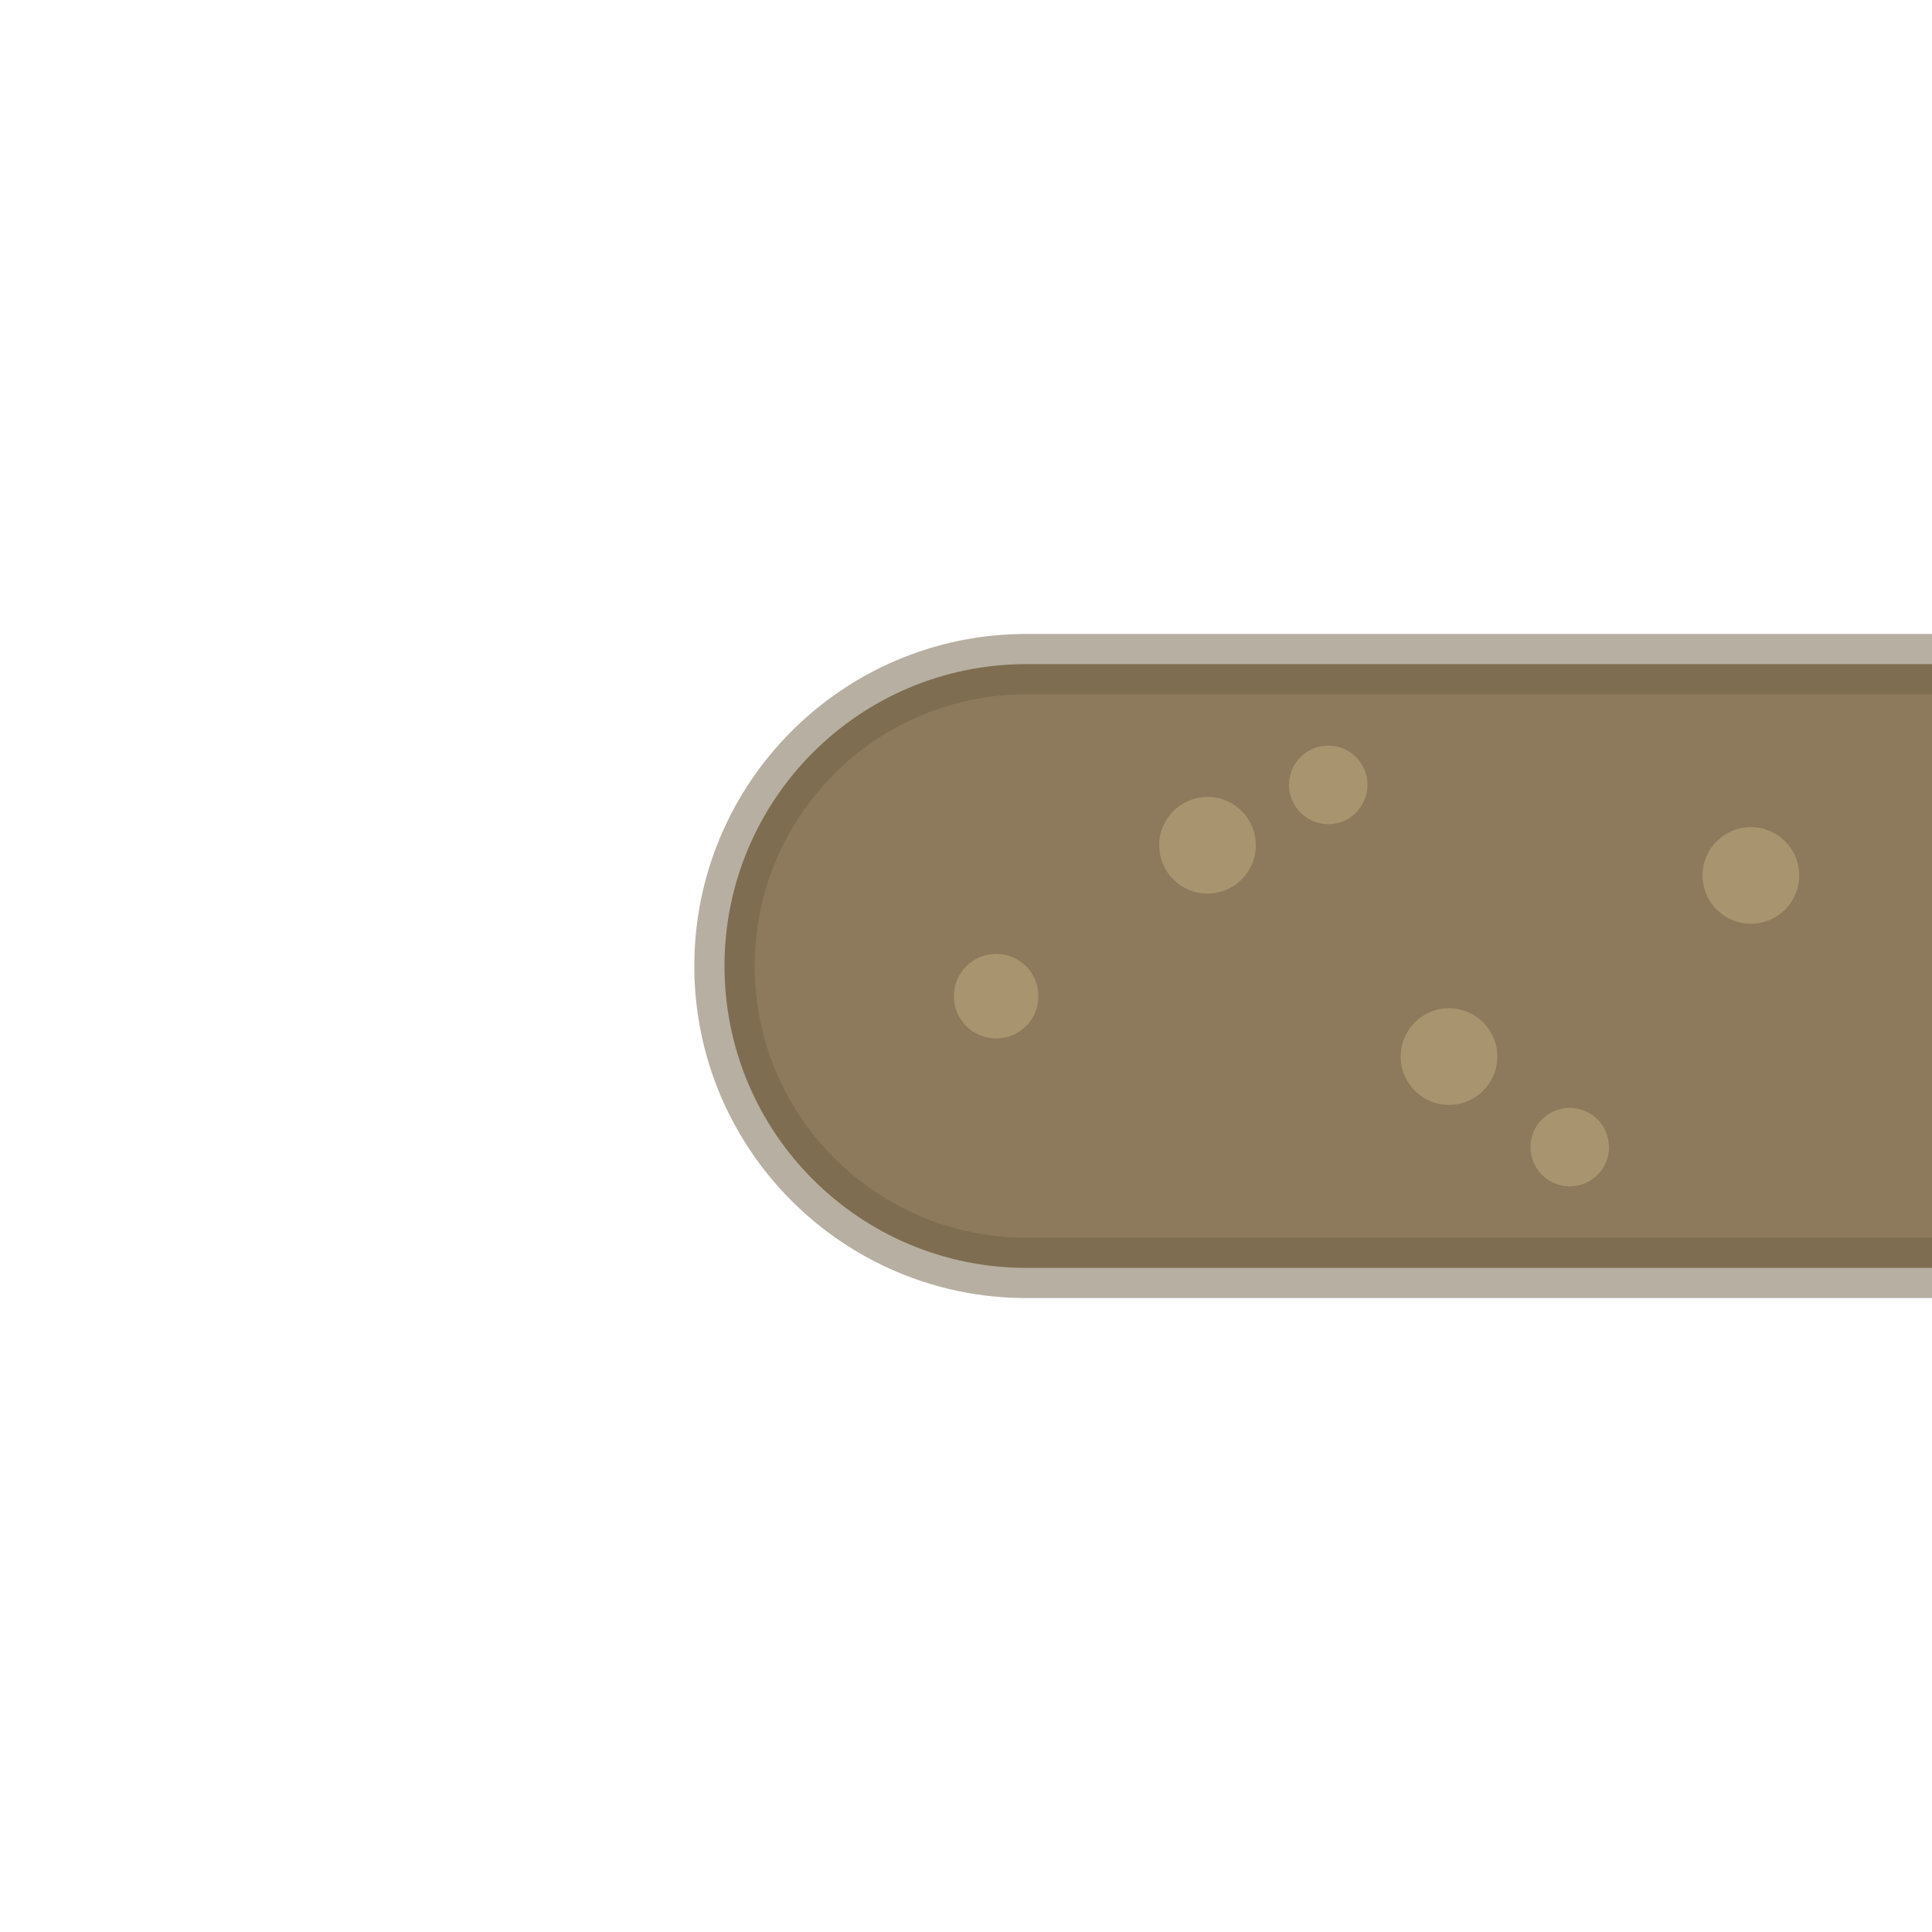
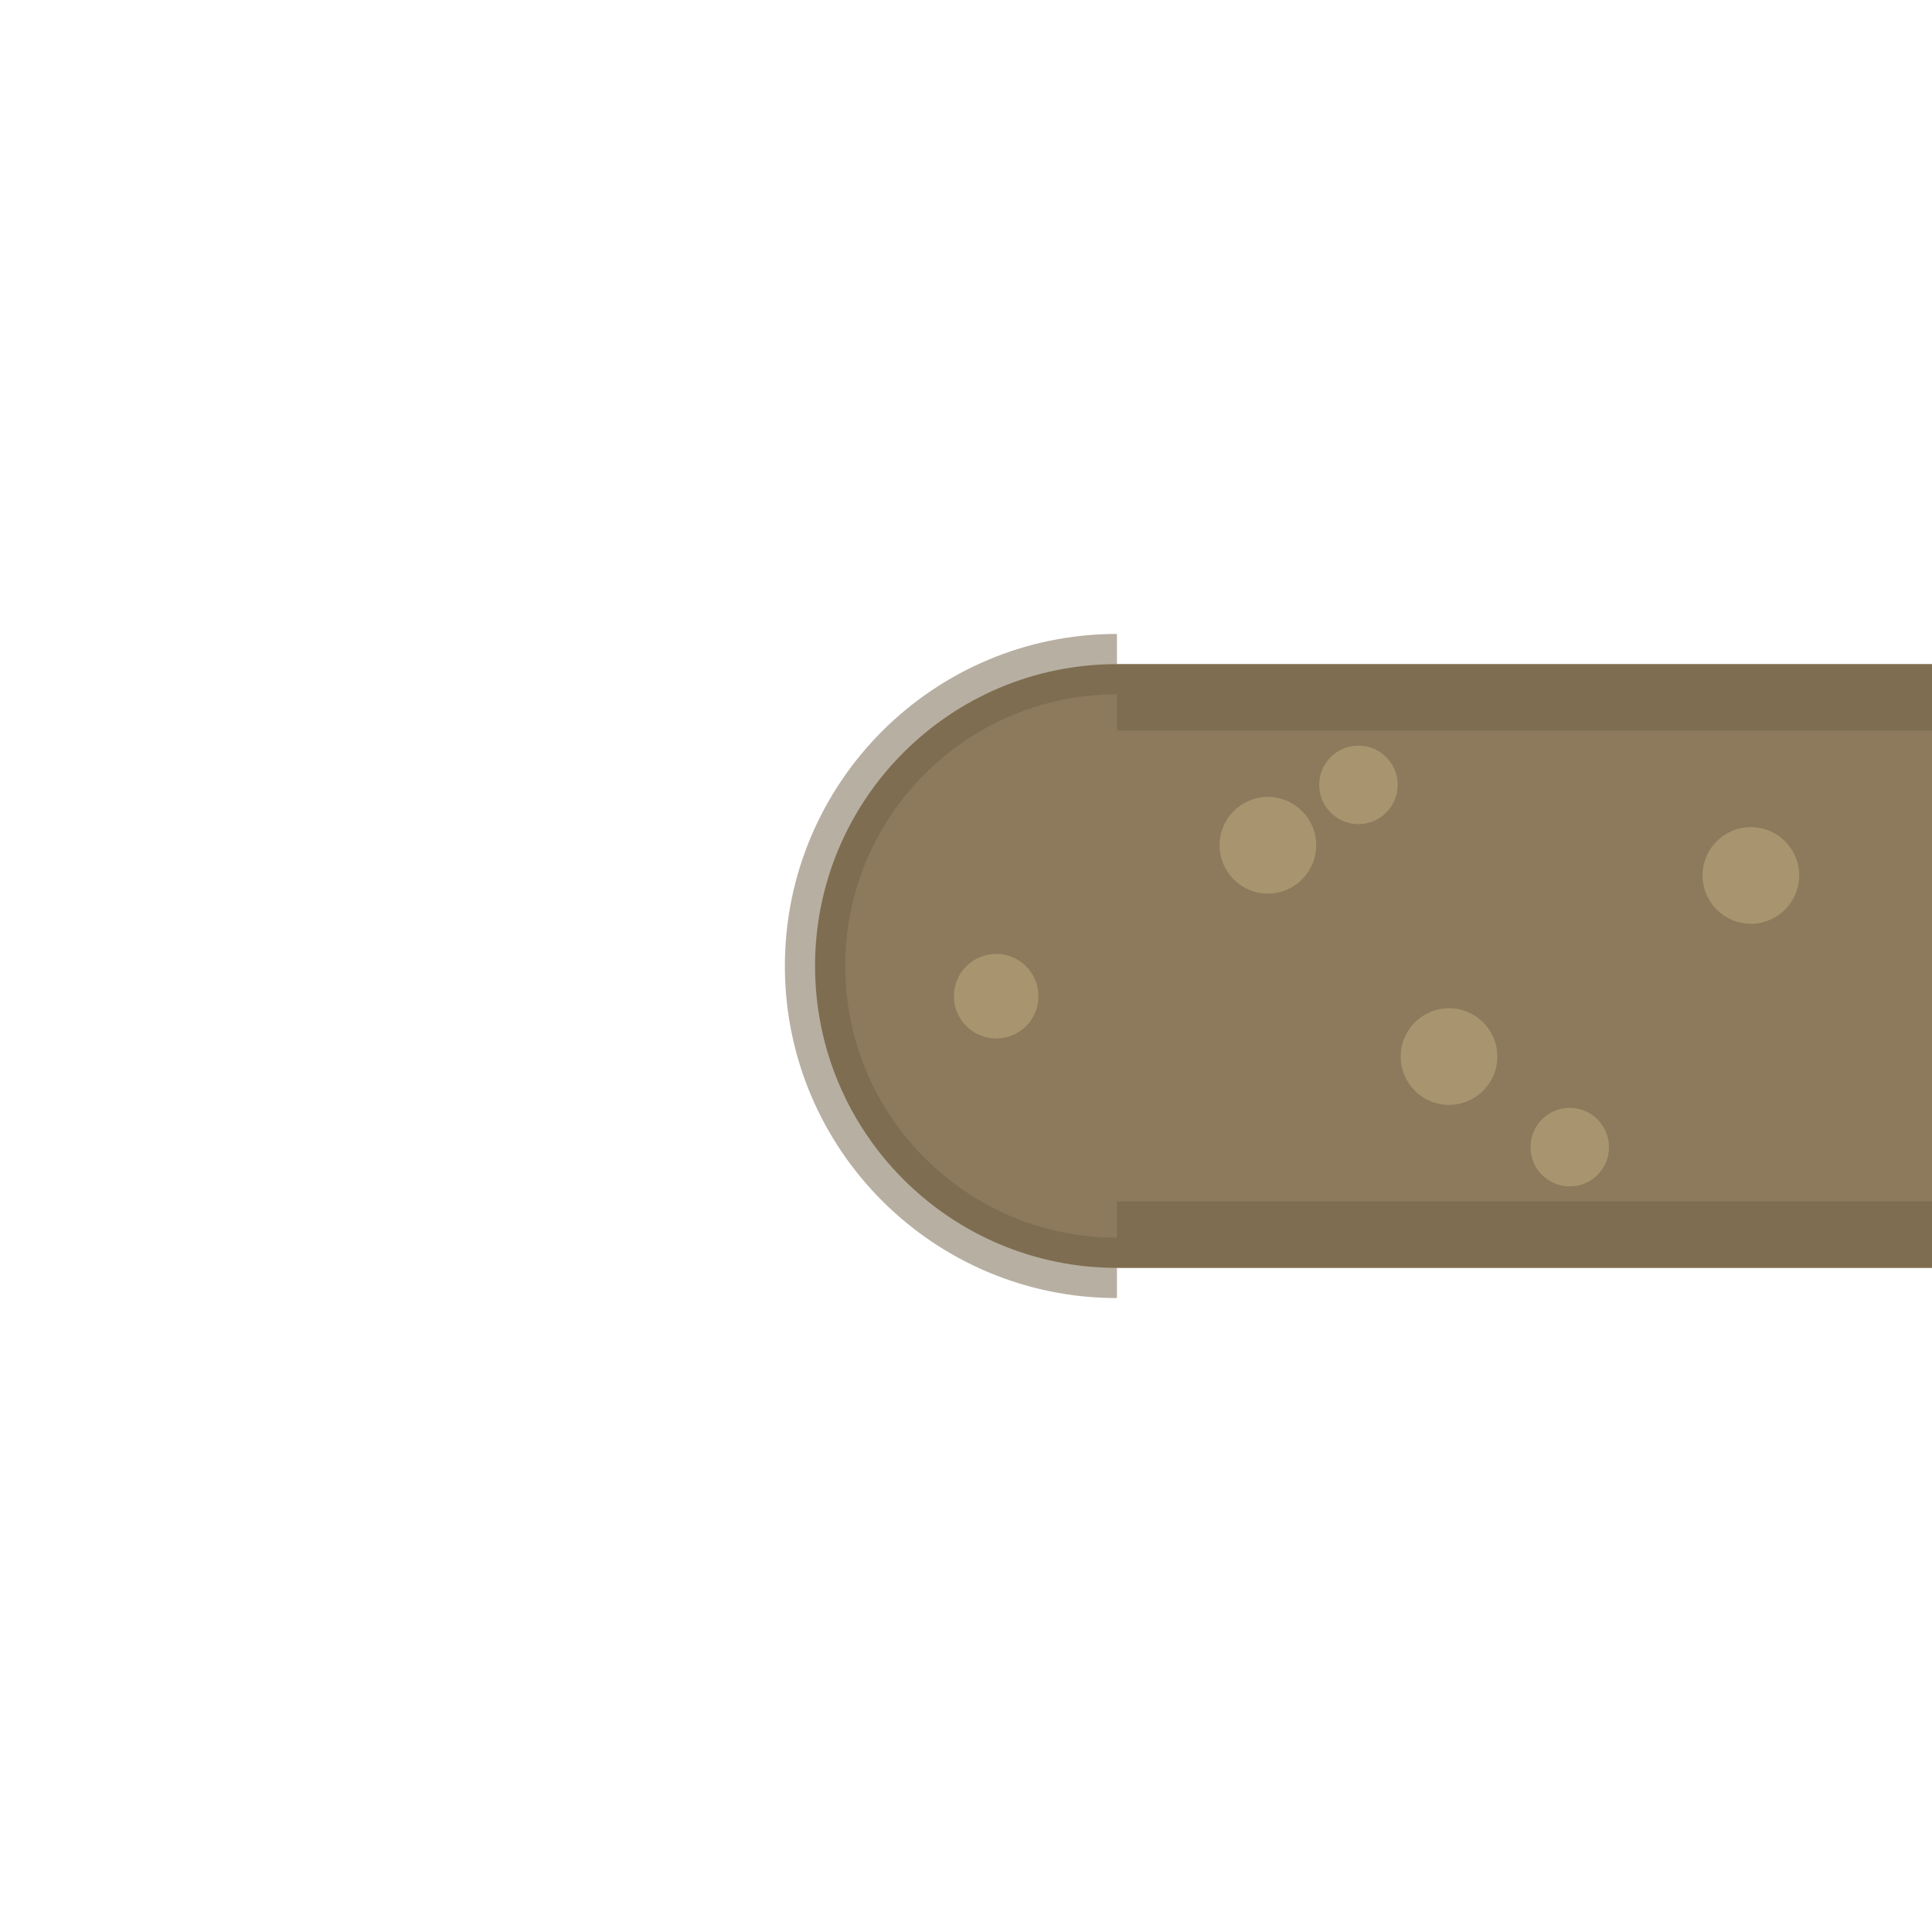
<svg xmlns="http://www.w3.org/2000/svg" viewBox="0 0 64 64">
-   <path d="M64 22 L34 22 A10 10 0 0 0 34 42 L64 42 Z" fill="#8d7a5c" />
-   <path d="M64 22 L34 22 A10 10 0 0 0 34 42 L64 42" fill="none" stroke="#6f5f44" stroke-width="2" opacity="0.5" />
+   <path d="M64 22 L37 22 A10 10 0 0 0 37 42 L64 42 Z" fill="#8d7a5c" />
+   <rect x="37" y="22" width="27" height="2.2" fill="#6f5f44" opacity="0.5" />
+   <rect x="37" y="39.8" width="27" height="2.2" fill="#6f5f44" opacity="0.5" />
+   <path d="M37 22 A10 10 0 0 0 37 42" fill="none" stroke="#6f5f44" stroke-width="2" opacity="0.5" />
  <g fill="#a8956f">
    <circle cx="58" cy="29" r="1.6" />
    <circle cx="48" cy="35" r="1.6" />
-     <circle cx="40" cy="28" r="1.6" />
+     <circle cx="42" cy="28" r="1.6" />
    <circle cx="33" cy="33" r="1.4" />
    <circle cx="52" cy="38" r="1.3" />
-     <circle cx="44" cy="26" r="1.3" />
+     <circle cx="45" cy="26" r="1.3" />
  </g>
</svg>
